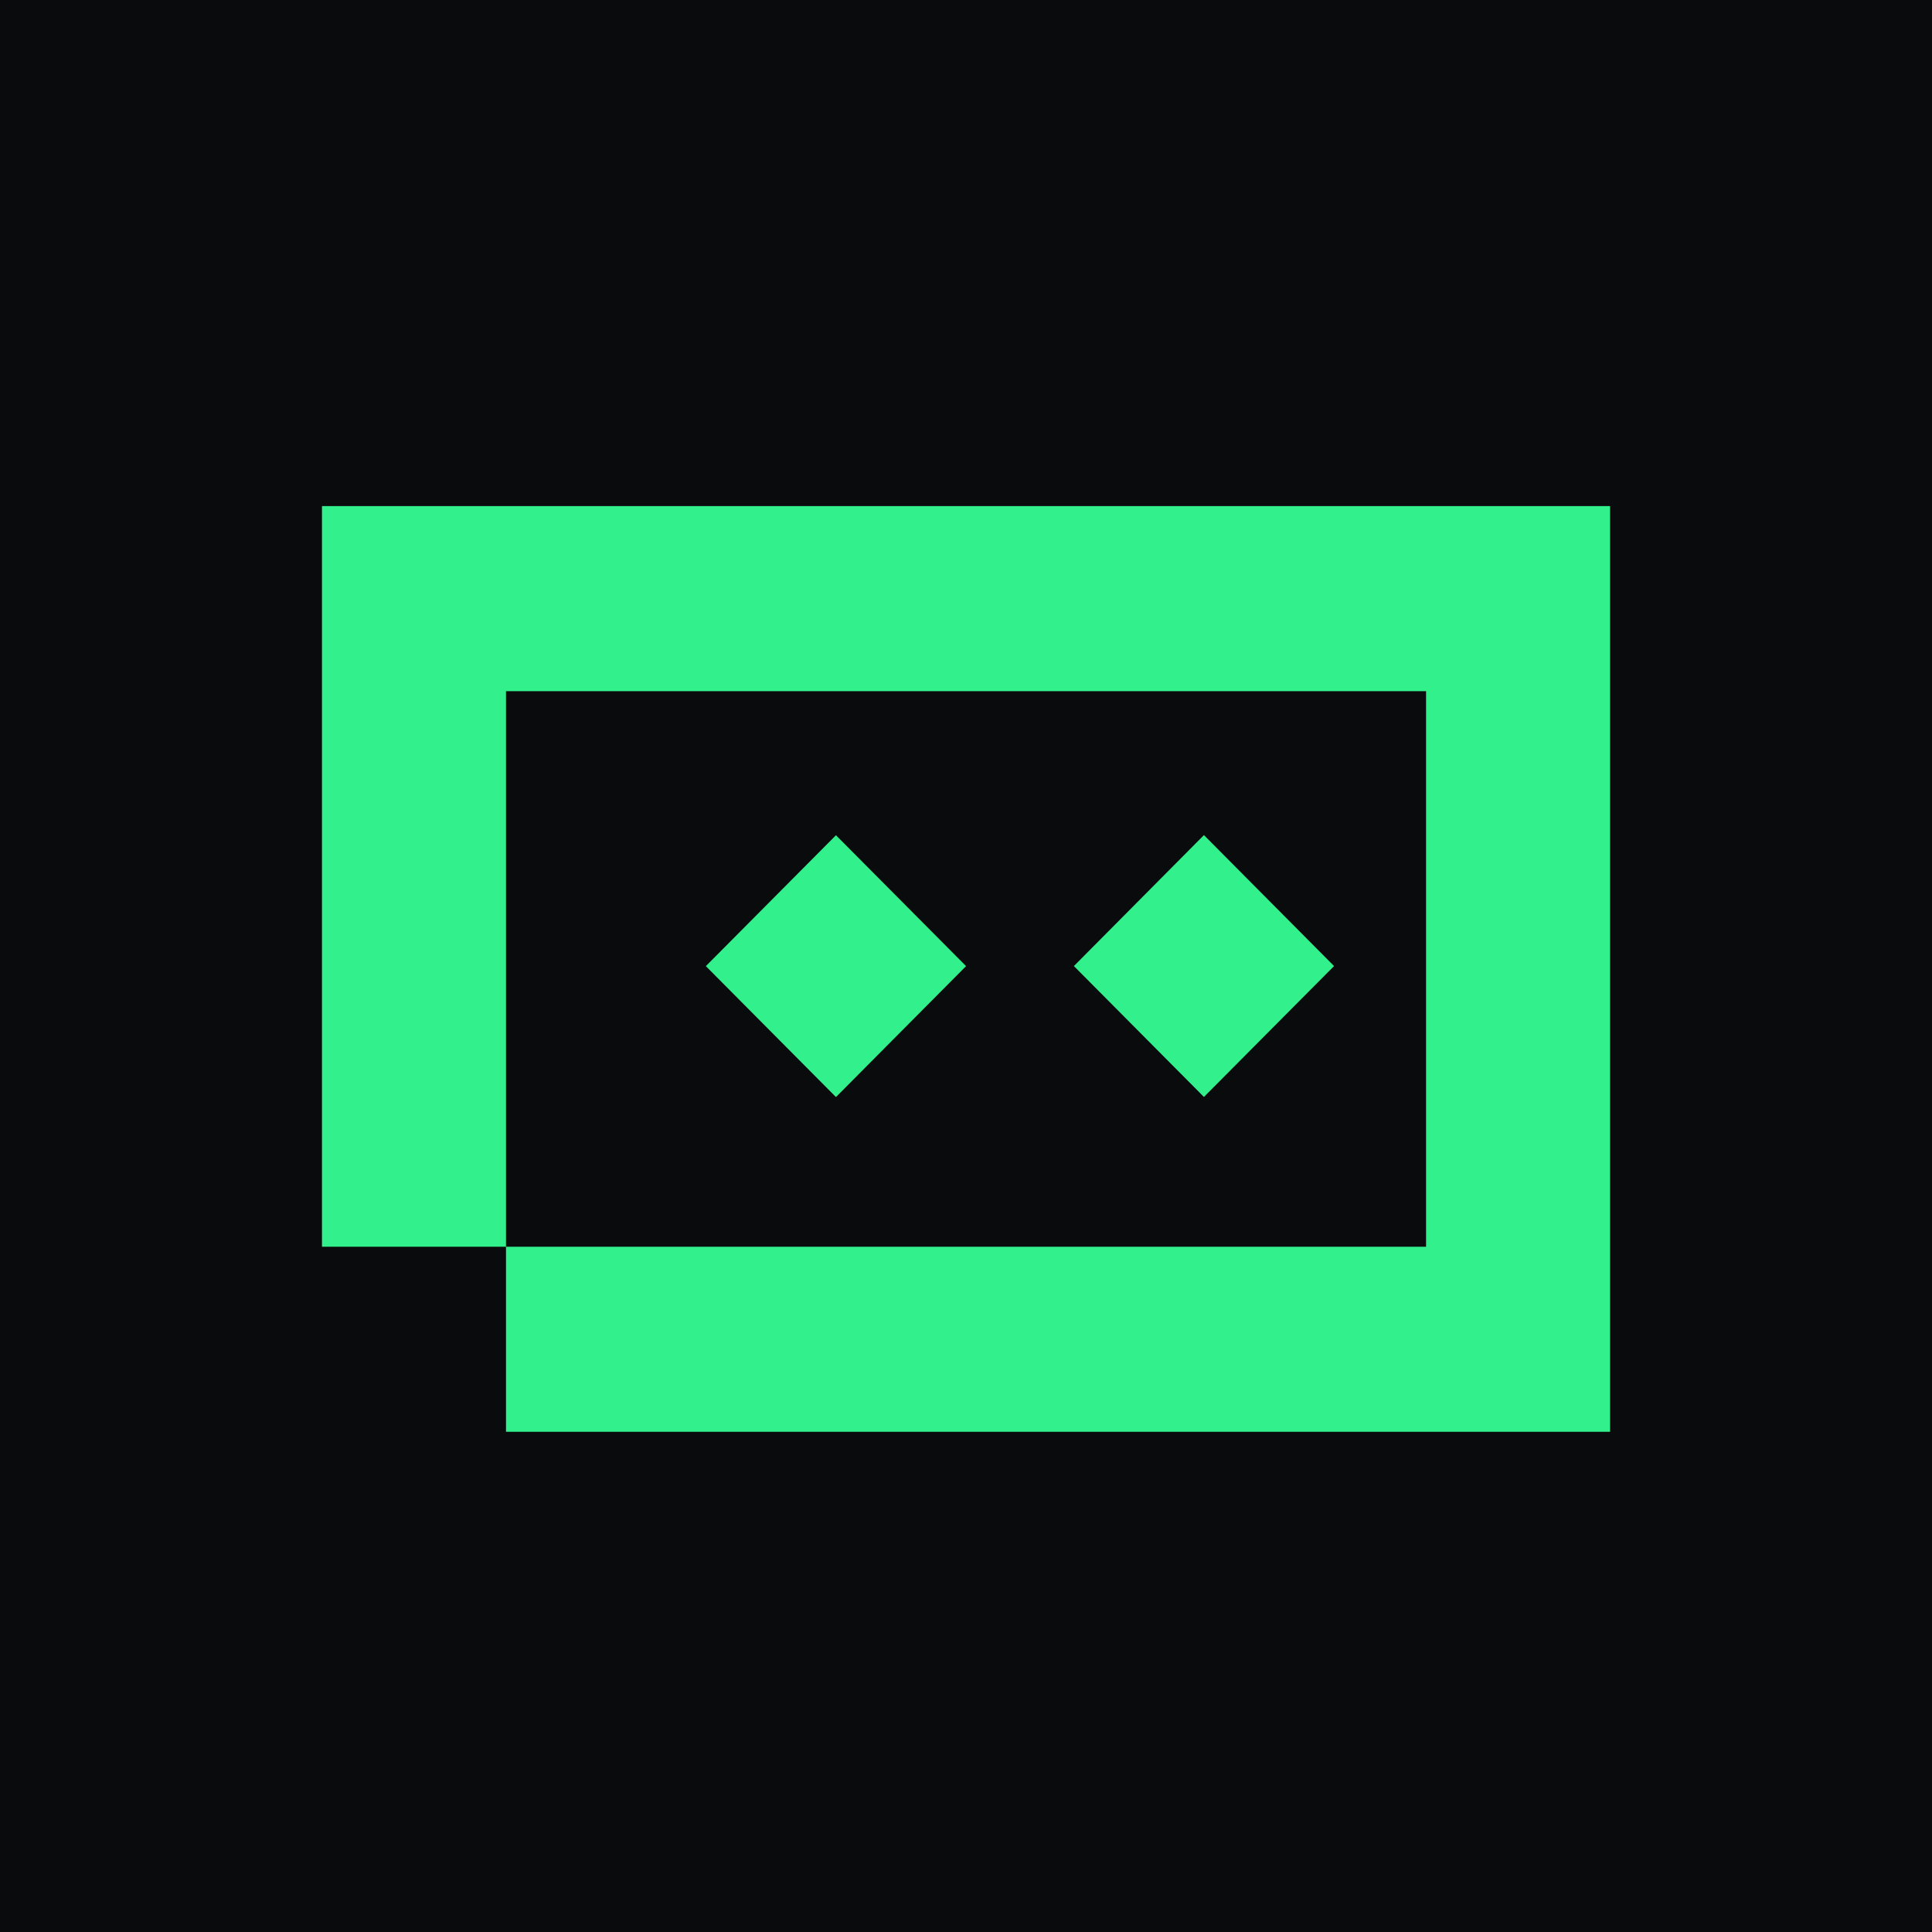
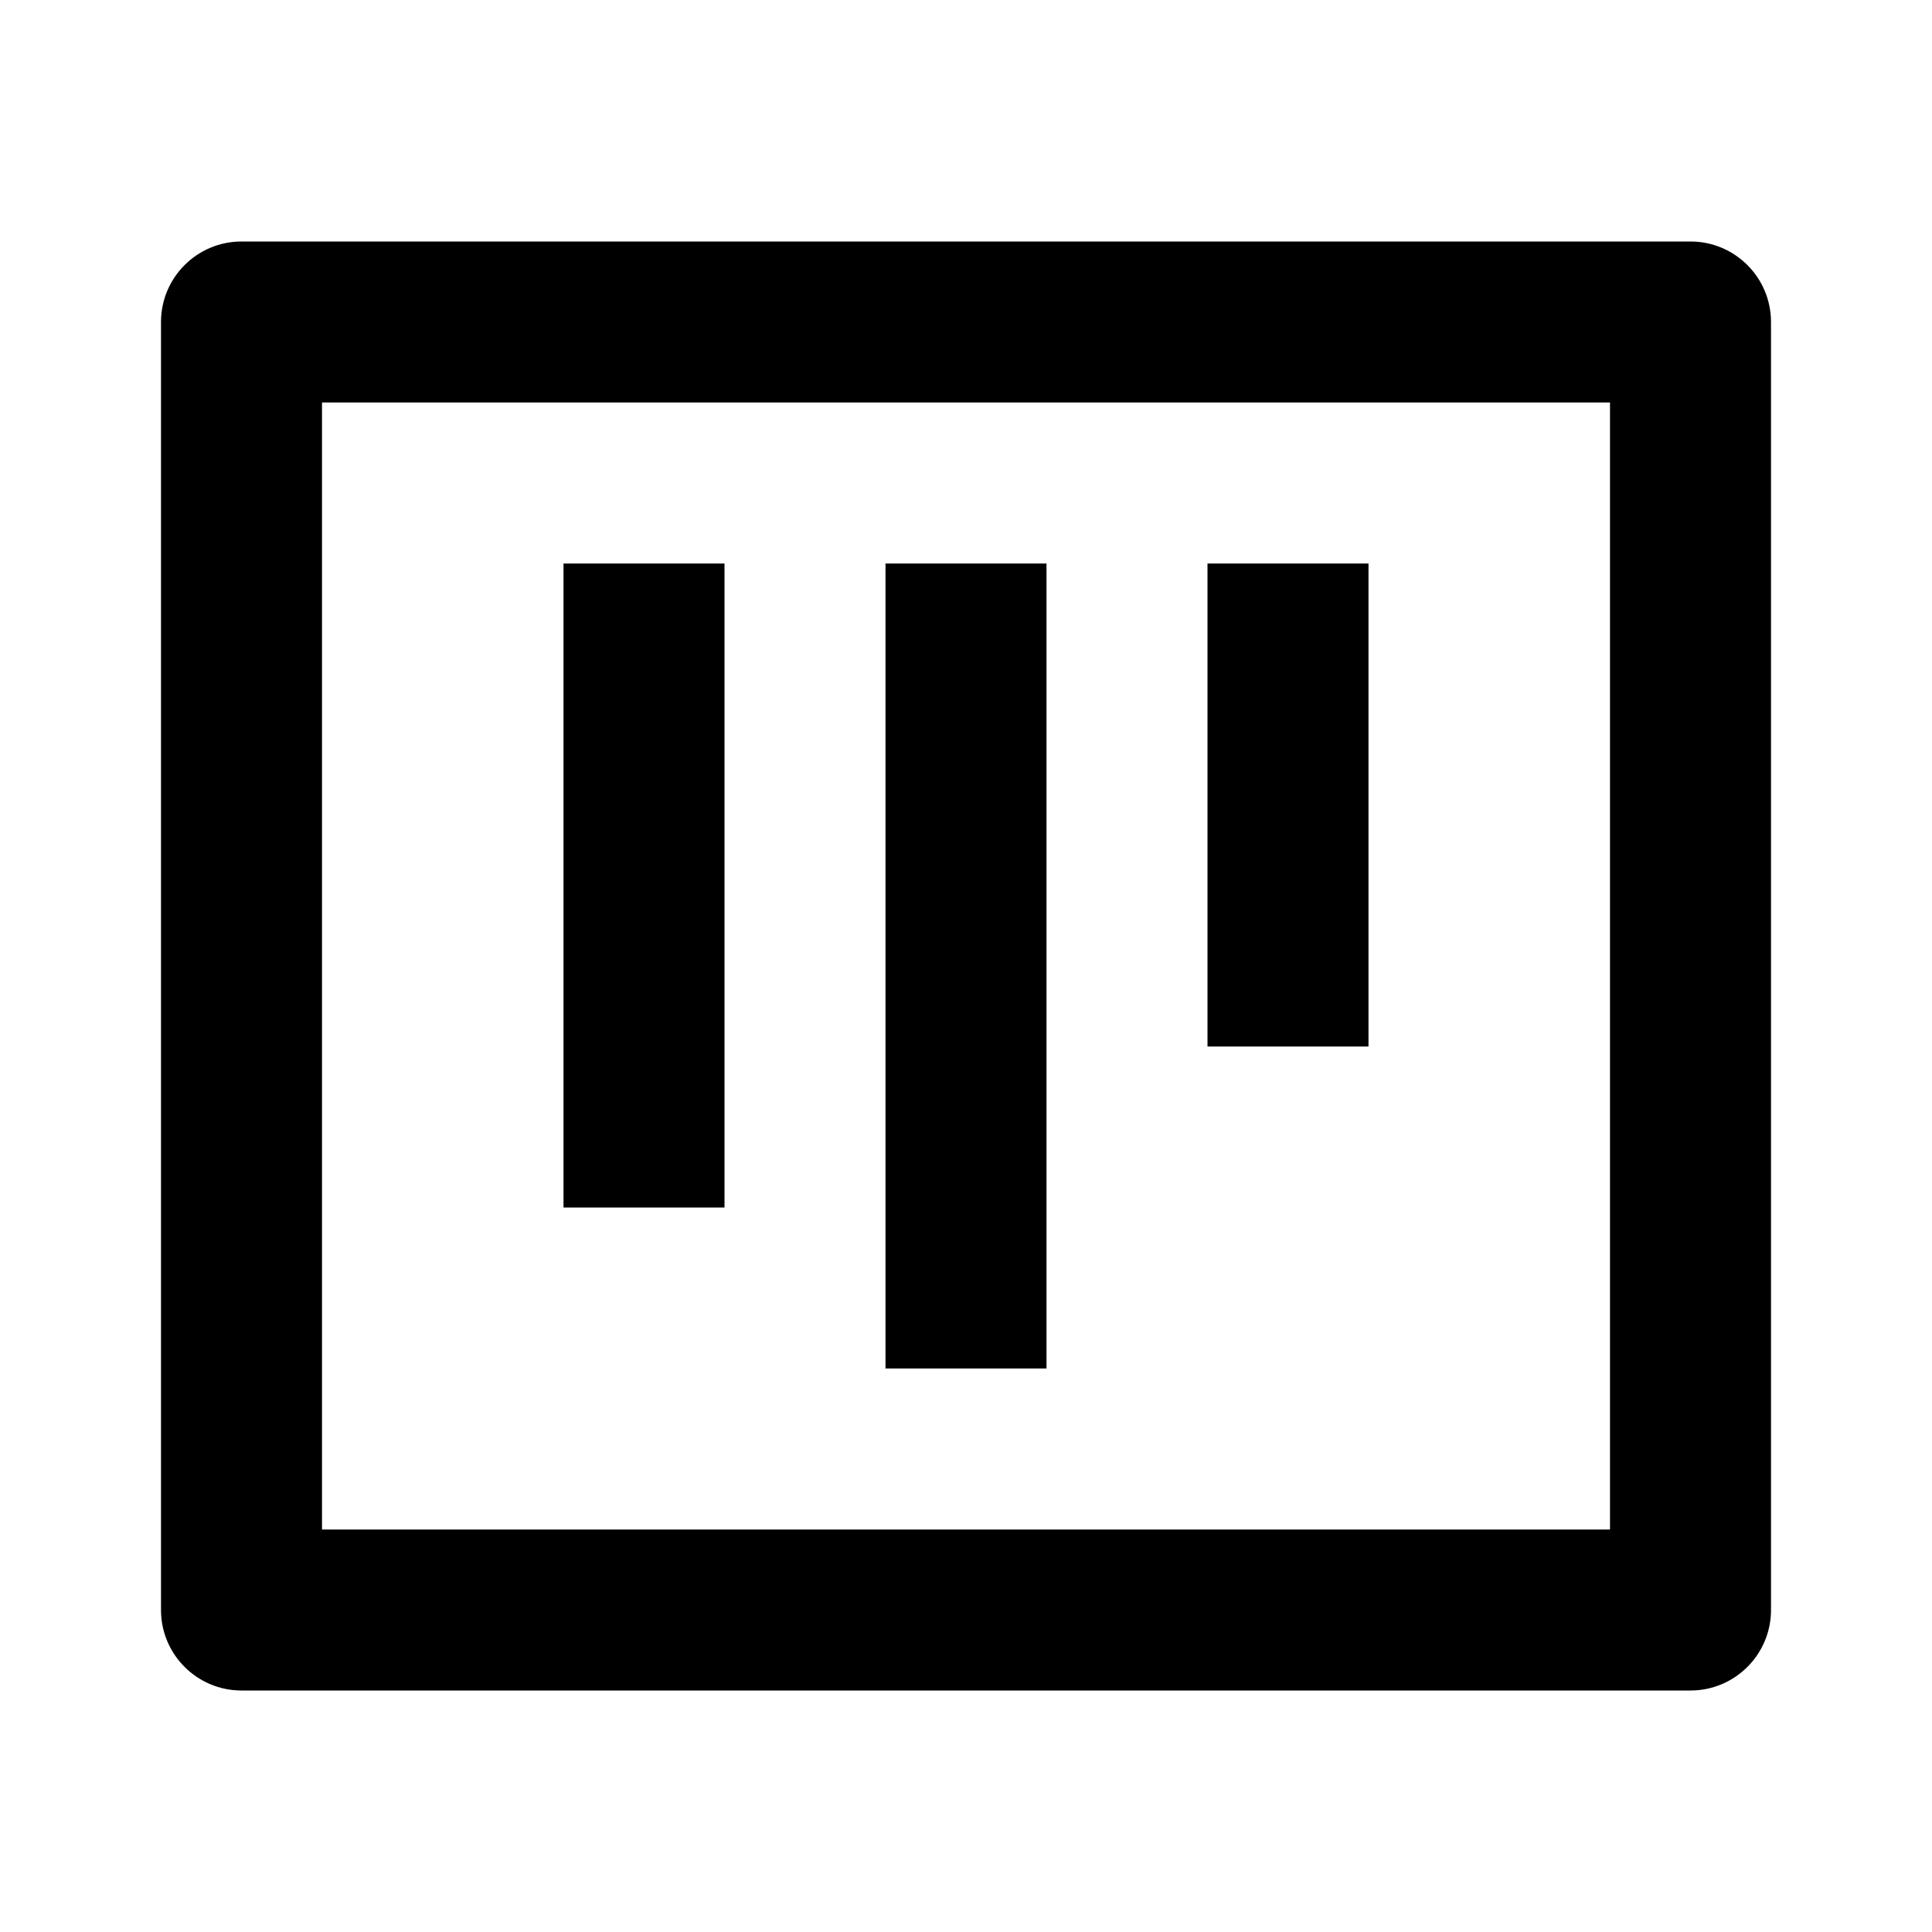
- <svg xmlns="http://www.w3.org/2000/svg" width="32" height="32" viewBox="0 0 32 32" fill="none">
-   <rect width="32" height="32" fill="#0A0B0D" />
-   <path d="M26.668 23.715H8.381V20.65H5.333V8.382H26.668V23.715ZM8.381 20.65H23.62V11.448H8.381V20.65ZM16.001 16.002L13.846 18.171L11.691 16.002L13.846 13.834L16.001 16.002ZM22.096 16.001L19.941 18.169L17.787 16.001L19.941 13.832L22.096 16.001Z" fill="#32F08C" />
+ <svg xmlns="http://www.w3.org/2000/svg" viewBox="0 0 24 24" width="24" height="24" fill="currentColor">
+   <path d="M3 3C2.448 3 2 3.448 2 4V20C2 20.552 2.448 21 3 21H21C21.552 21 22 20.552 22 20V4C22 3.448 21.552 3 21 3H3ZM4 19V5H20V19H4ZM9 7H7V15H9V7ZM15 7H17V13H15V7ZM13 7H11V17H13V7Z" />
</svg>
